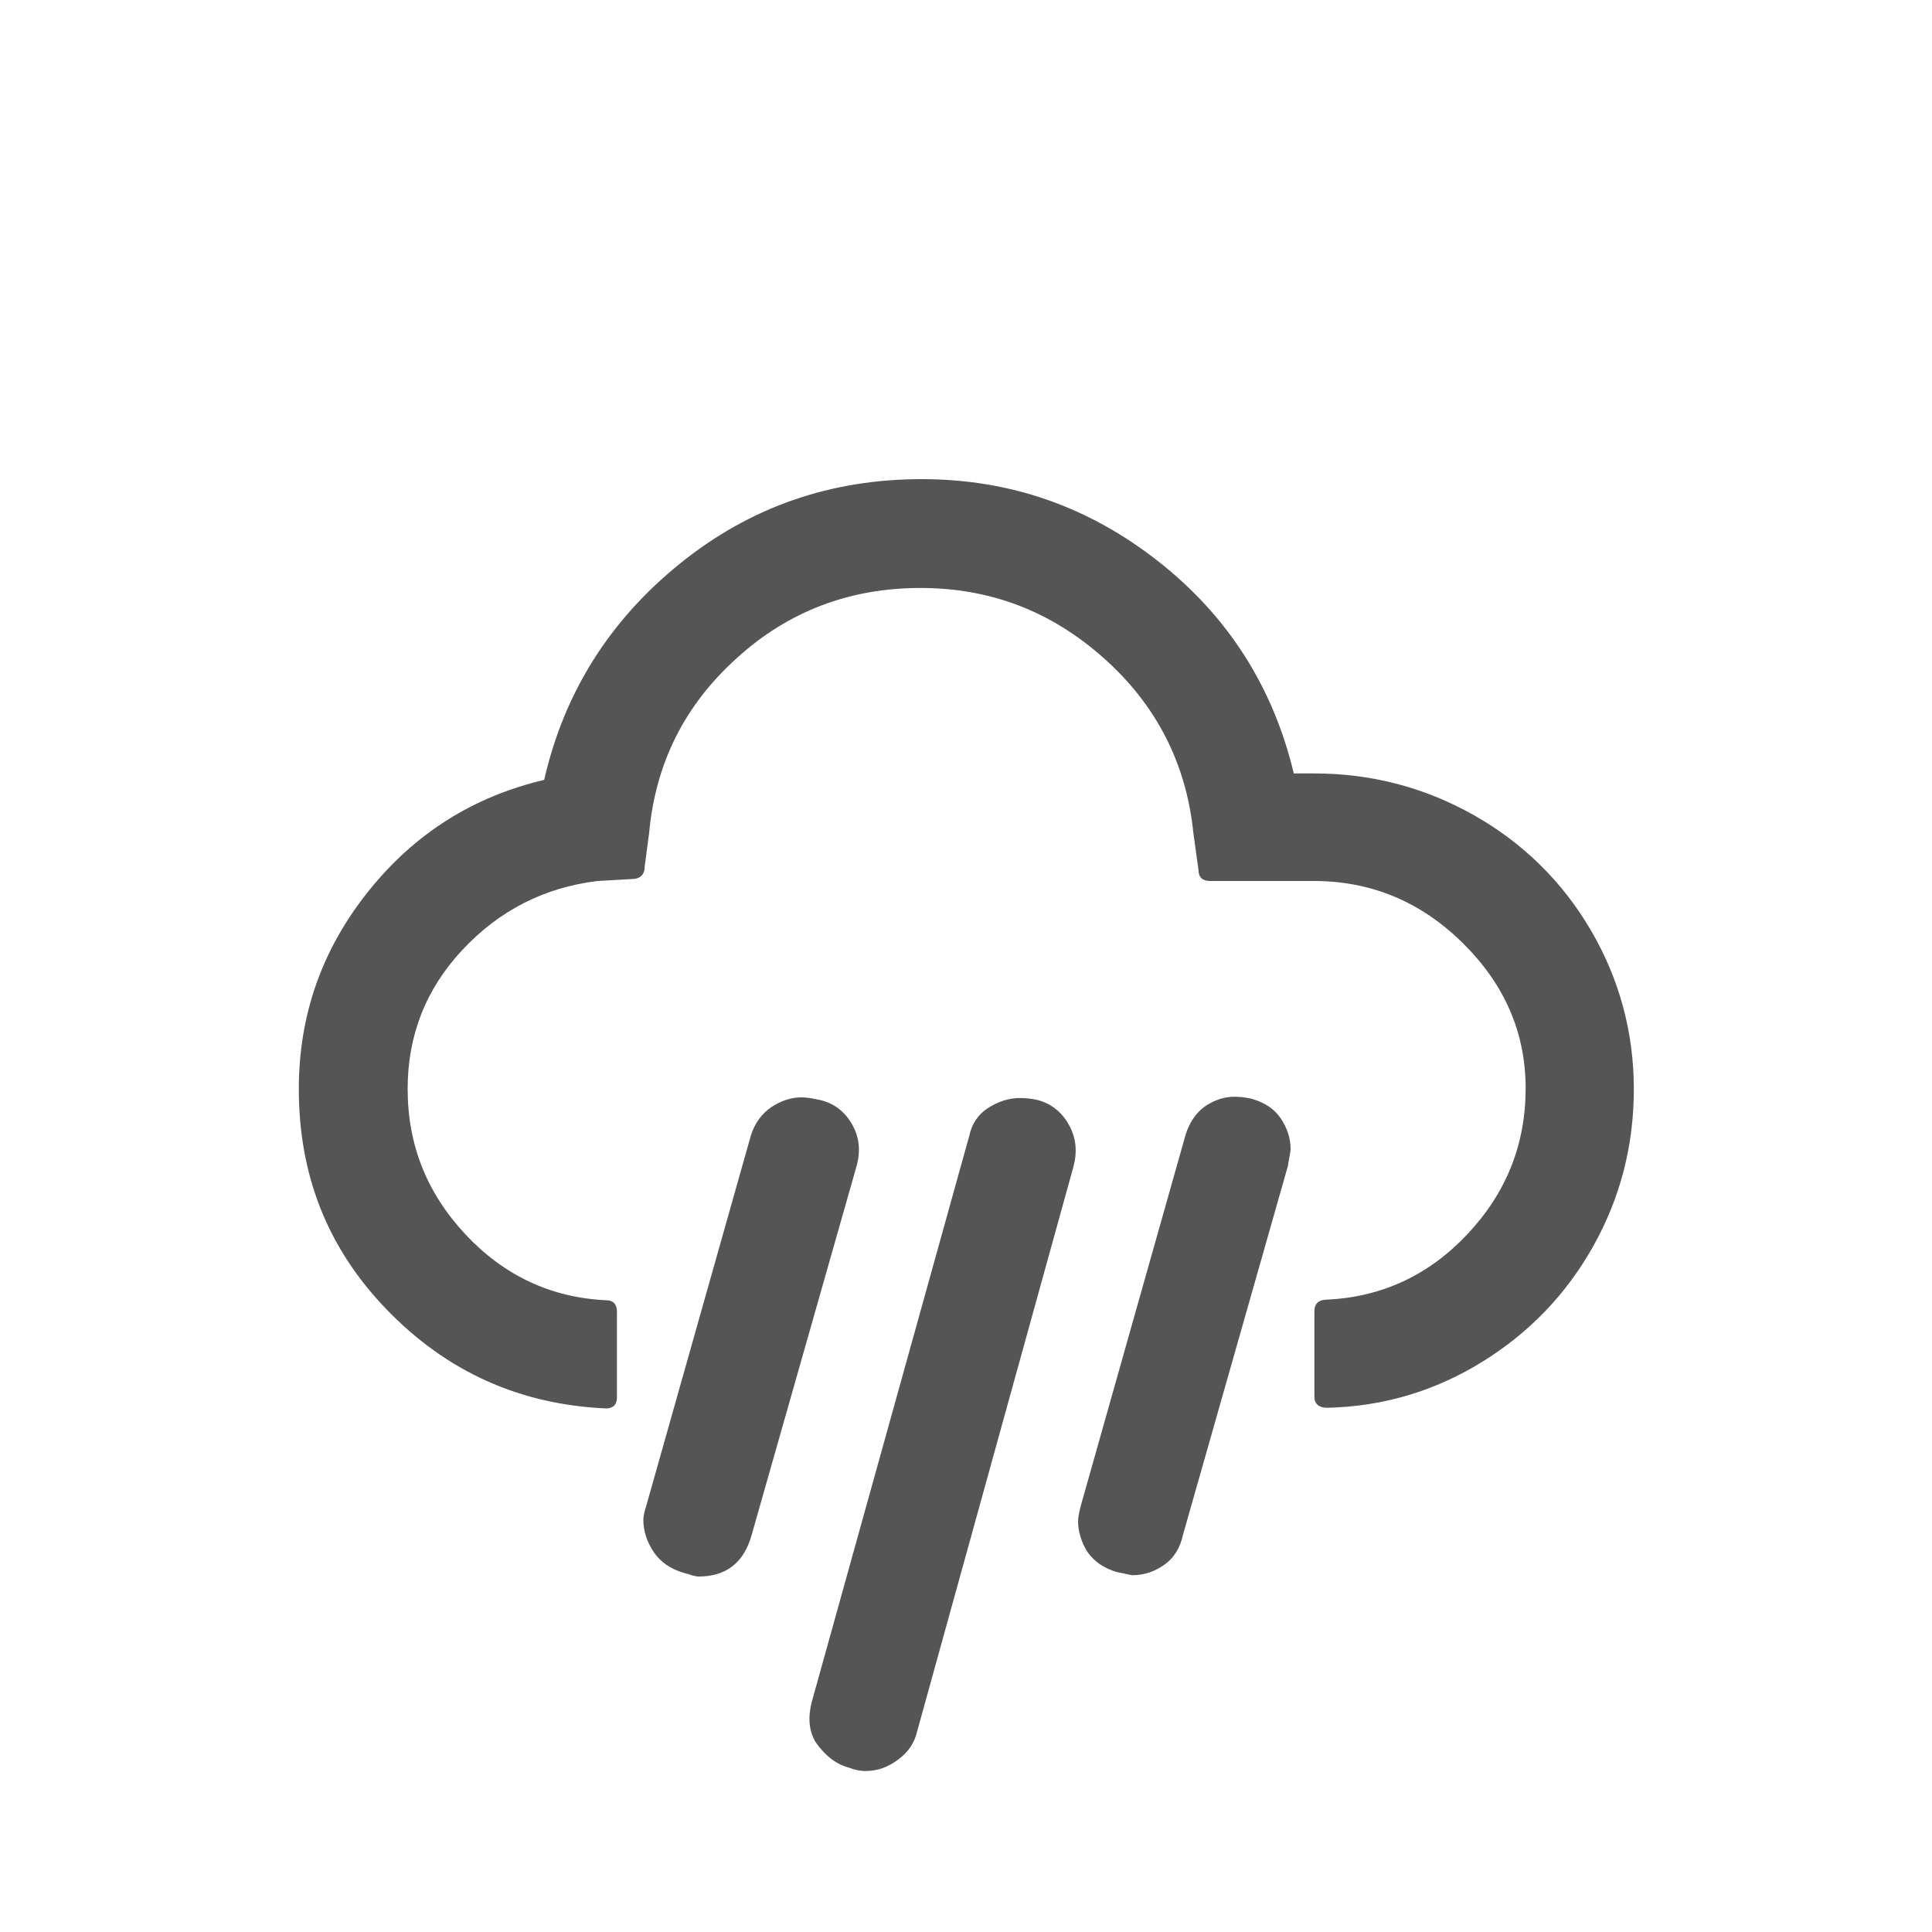
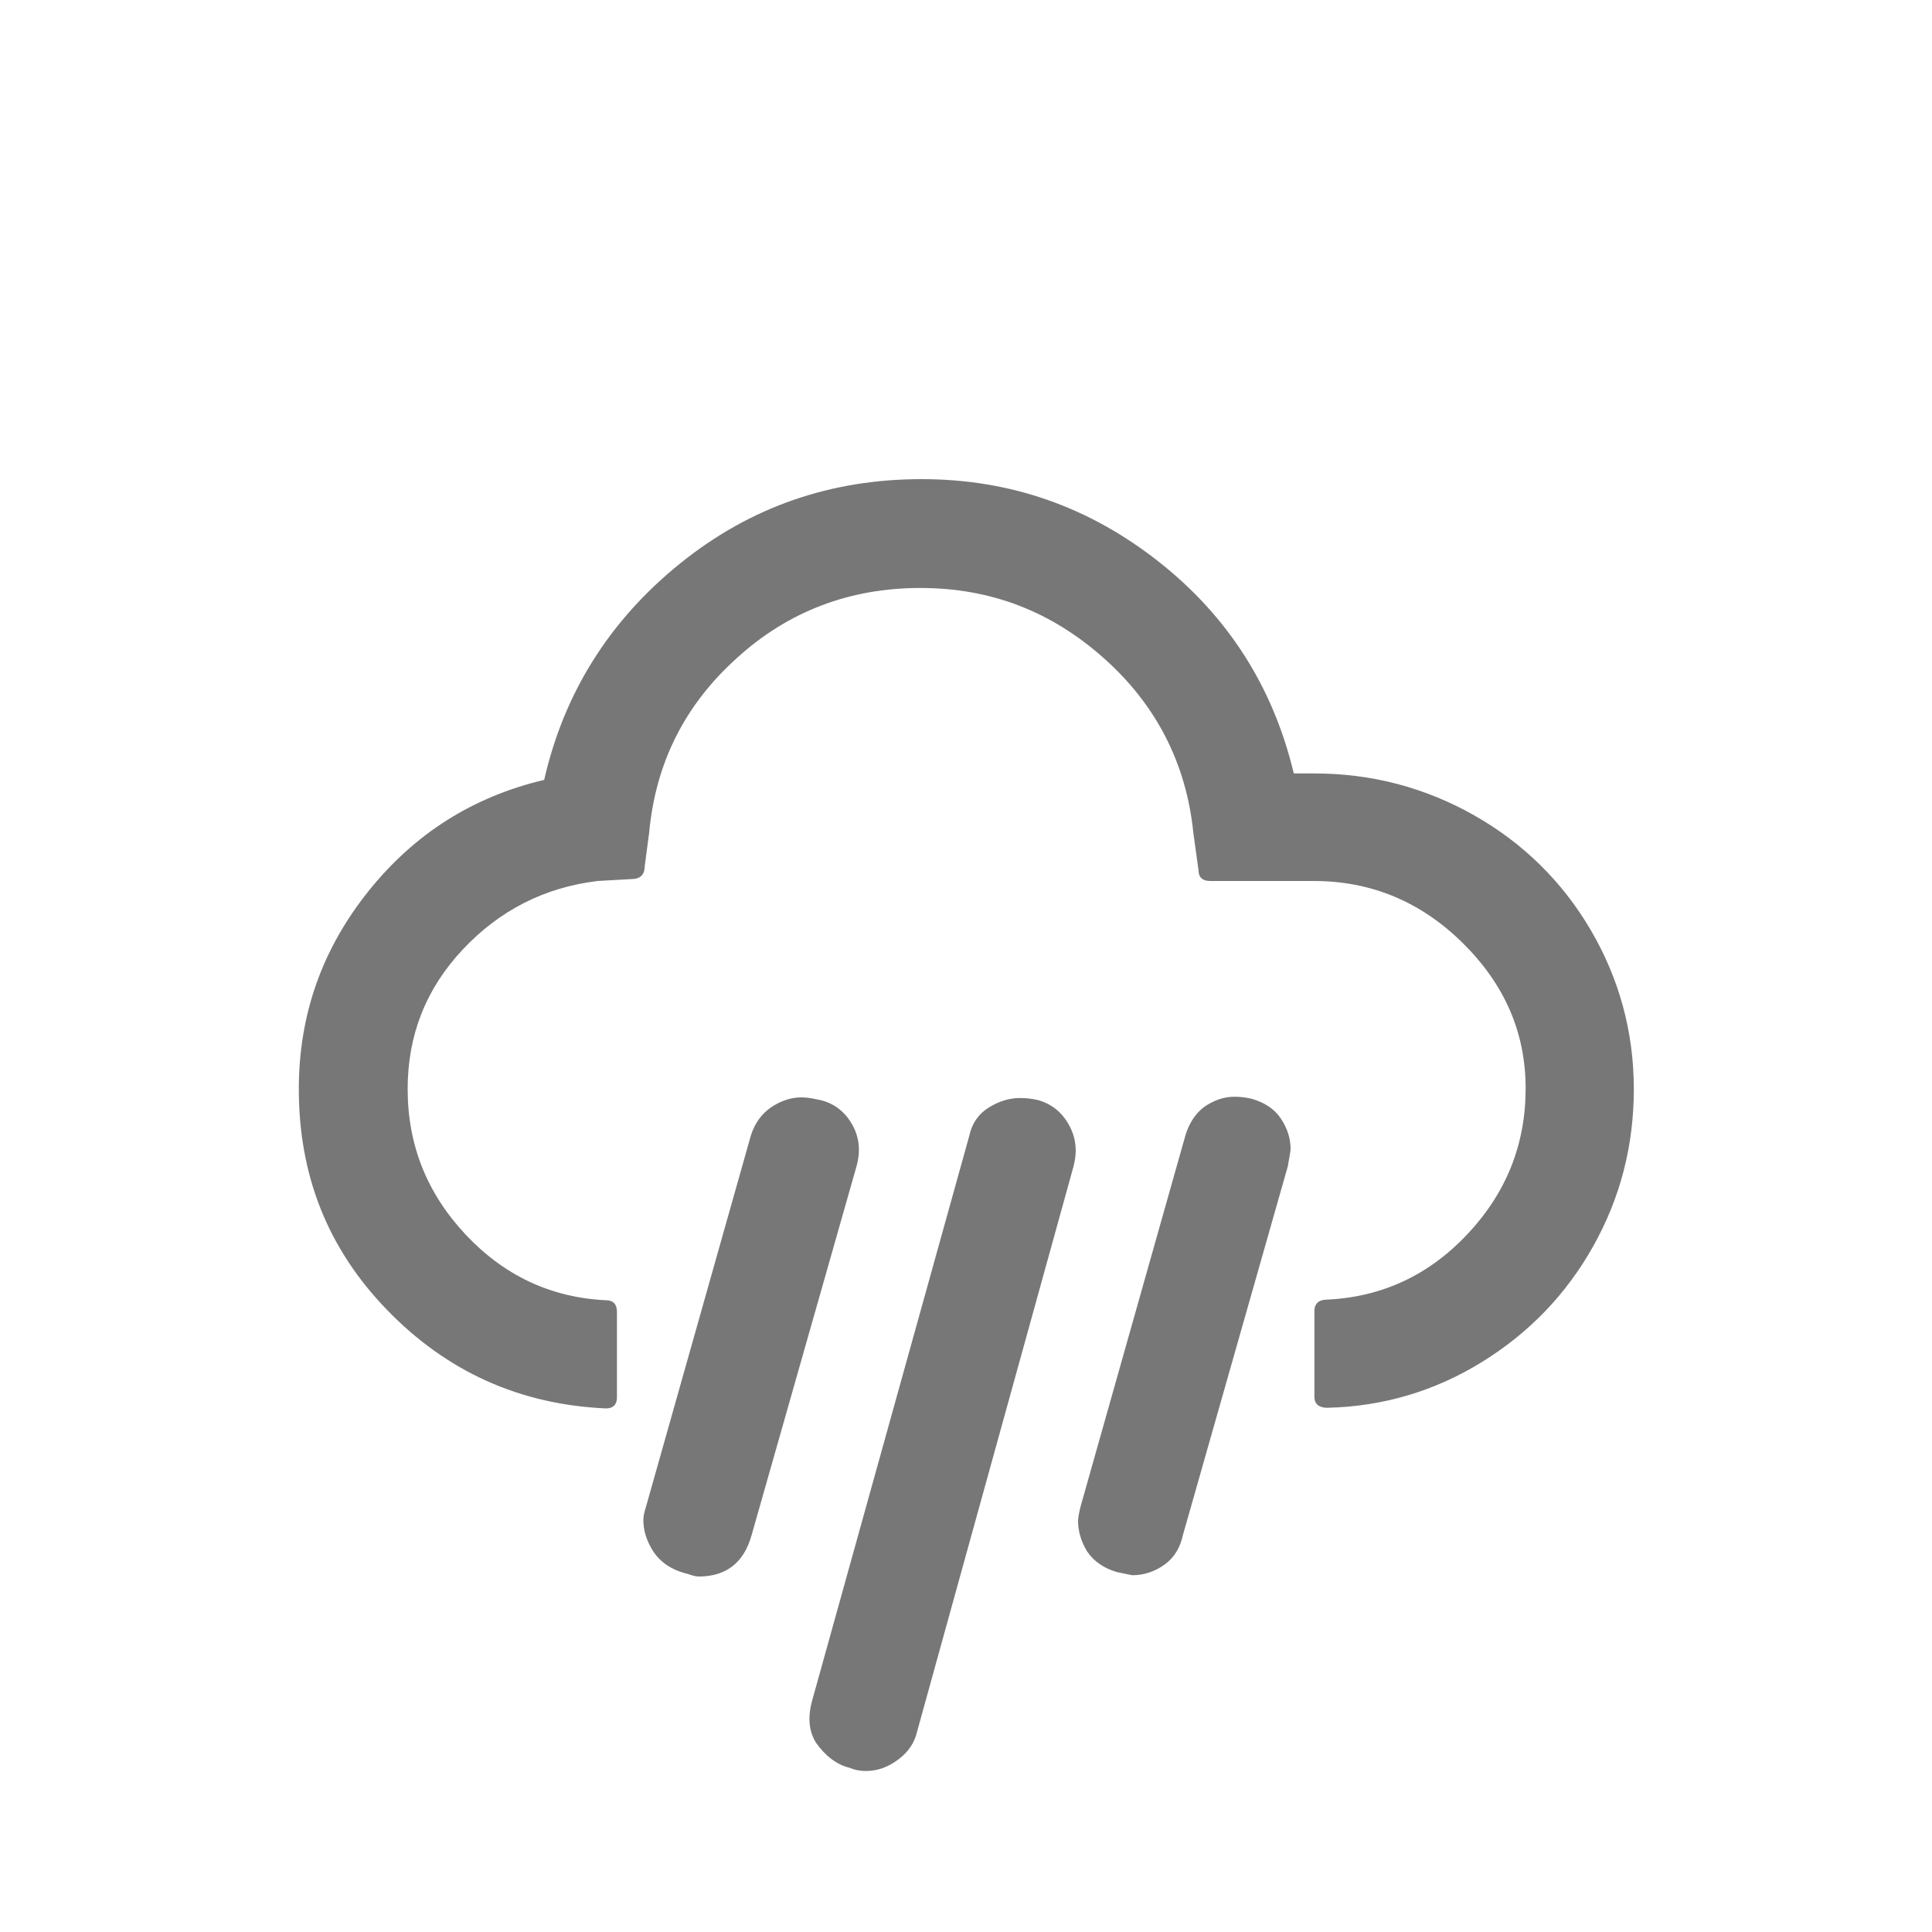
- <svg xmlns="http://www.w3.org/2000/svg" version="1.1" id="Layer_1" x="0px" y="0px" viewBox="0 0 30 30" style="enable-background:new 0 0 30 30;" xml:space="preserve" fill="#555">
+ <svg xmlns="http://www.w3.org/2000/svg" version="1.1" id="Layer_1" x="0px" y="0px" viewBox="0 0 30 30" style="enable-background:new 0 0 30 30;" xml:space="preserve" fill="#777">
  <path d="M4.64,16.91c0-1.15,0.36-2.17,1.08-3.07c0.72-0.9,1.63-1.47,2.73-1.73c0.31-1.36,1.02-2.48,2.11-3.36s2.34-1.31,3.75-1.31  c1.38,0,2.6,0.43,3.68,1.28c1.08,0.85,1.78,1.95,2.1,3.29h0.32c0.89,0,1.72,0.22,2.48,0.65s1.37,1.03,1.81,1.78  c0.44,0.75,0.67,1.58,0.67,2.47c0,0.88-0.21,1.69-0.63,2.44c-0.42,0.75-1,1.35-1.73,1.8c-0.73,0.45-1.53,0.69-2.4,0.71  c-0.13,0-0.2-0.06-0.2-0.17v-1.33c0-0.12,0.07-0.18,0.2-0.18c0.85-0.04,1.58-0.38,2.18-1.02s0.9-1.39,0.9-2.26s-0.33-1.62-0.98-2.26  s-1.42-0.96-2.31-0.96h-1.61c-0.12,0-0.18-0.06-0.18-0.17l-0.08-0.58c-0.11-1.08-0.58-1.99-1.39-2.71  c-0.82-0.73-1.76-1.09-2.85-1.09c-1.09,0-2.05,0.36-2.85,1.09c-0.81,0.73-1.26,1.63-1.36,2.71l-0.07,0.53c0,0.12-0.07,0.19-0.2,0.19  l-0.53,0.03c-0.83,0.1-1.53,0.46-2.1,1.07s-0.85,1.33-0.85,2.16c0,0.87,0.3,1.62,0.9,2.26s1.33,0.98,2.18,1.02  c0.11,0,0.17,0.06,0.17,0.18v1.33c0,0.11-0.06,0.17-0.17,0.17c-1.34-0.06-2.47-0.57-3.4-1.53S4.64,18.24,4.64,16.91z M9.99,23.6  c0-0.04,0.01-0.11,0.04-0.2l1.63-5.77c0.06-0.19,0.17-0.34,0.32-0.44c0.15-0.1,0.31-0.15,0.46-0.15c0.07,0,0.15,0.01,0.24,0.03  c0.24,0.04,0.42,0.17,0.54,0.37c0.12,0.2,0.15,0.42,0.08,0.67l-1.63,5.73c-0.12,0.43-0.4,0.64-0.82,0.64  c-0.04,0-0.07-0.01-0.11-0.02c-0.06-0.02-0.09-0.03-0.1-0.03c-0.22-0.06-0.38-0.17-0.49-0.33C10.04,23.93,9.99,23.77,9.99,23.6z   M12.61,26.41l2.44-8.77c0.04-0.19,0.14-0.34,0.3-0.44c0.16-0.1,0.32-0.15,0.49-0.15c0.09,0,0.18,0.01,0.27,0.03  c0.22,0.06,0.38,0.19,0.49,0.39c0.11,0.2,0.13,0.41,0.07,0.64l-2.43,8.78c-0.04,0.17-0.13,0.31-0.29,0.43  c-0.16,0.12-0.32,0.18-0.51,0.18c-0.09,0-0.18-0.02-0.25-0.05c-0.2-0.05-0.37-0.18-0.52-0.39C12.56,26.88,12.54,26.67,12.61,26.41z   M16.74,23.62c0-0.04,0.01-0.11,0.04-0.23l1.63-5.77c0.06-0.19,0.16-0.34,0.3-0.44c0.15-0.1,0.3-0.15,0.46-0.15  c0.08,0,0.17,0.01,0.26,0.03c0.21,0.06,0.36,0.16,0.46,0.31c0.1,0.15,0.15,0.31,0.15,0.47c0,0.03-0.01,0.08-0.02,0.14  s-0.02,0.1-0.02,0.12l-1.63,5.73c-0.04,0.19-0.13,0.35-0.28,0.46s-0.32,0.17-0.51,0.17l-0.24-0.05c-0.2-0.06-0.35-0.16-0.46-0.32  C16.79,23.94,16.74,23.78,16.74,23.62z" />
</svg>
